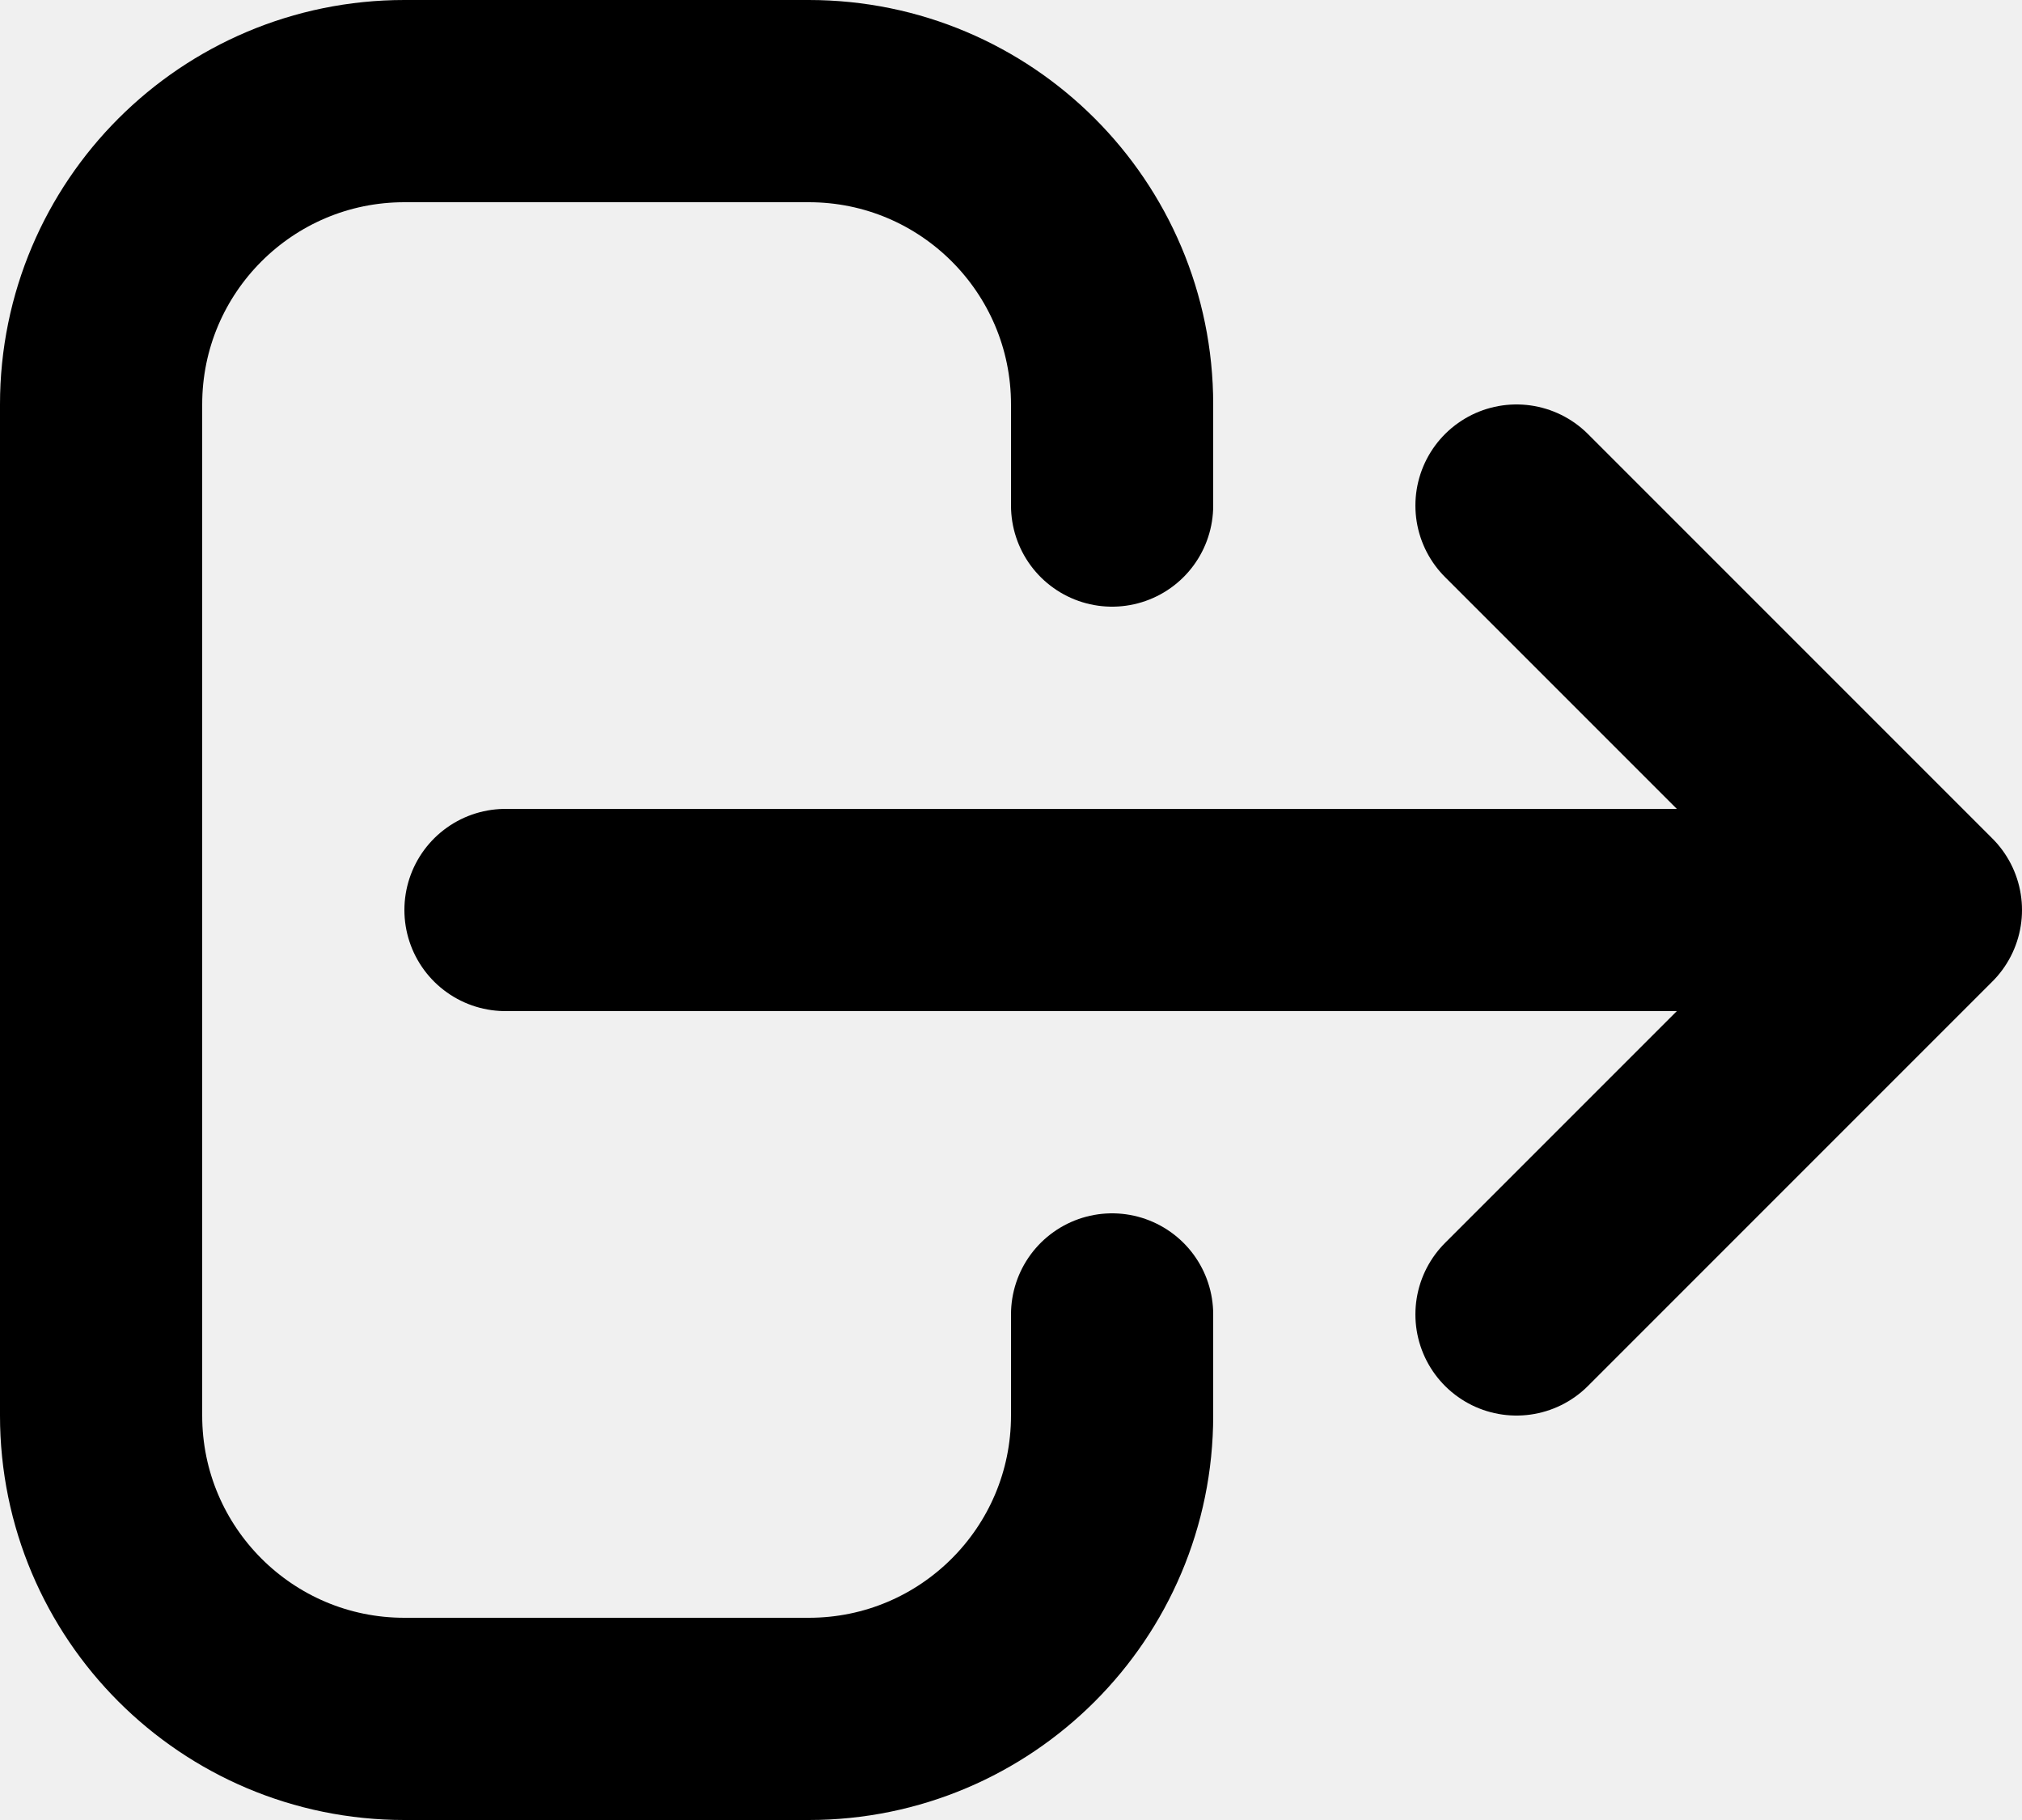
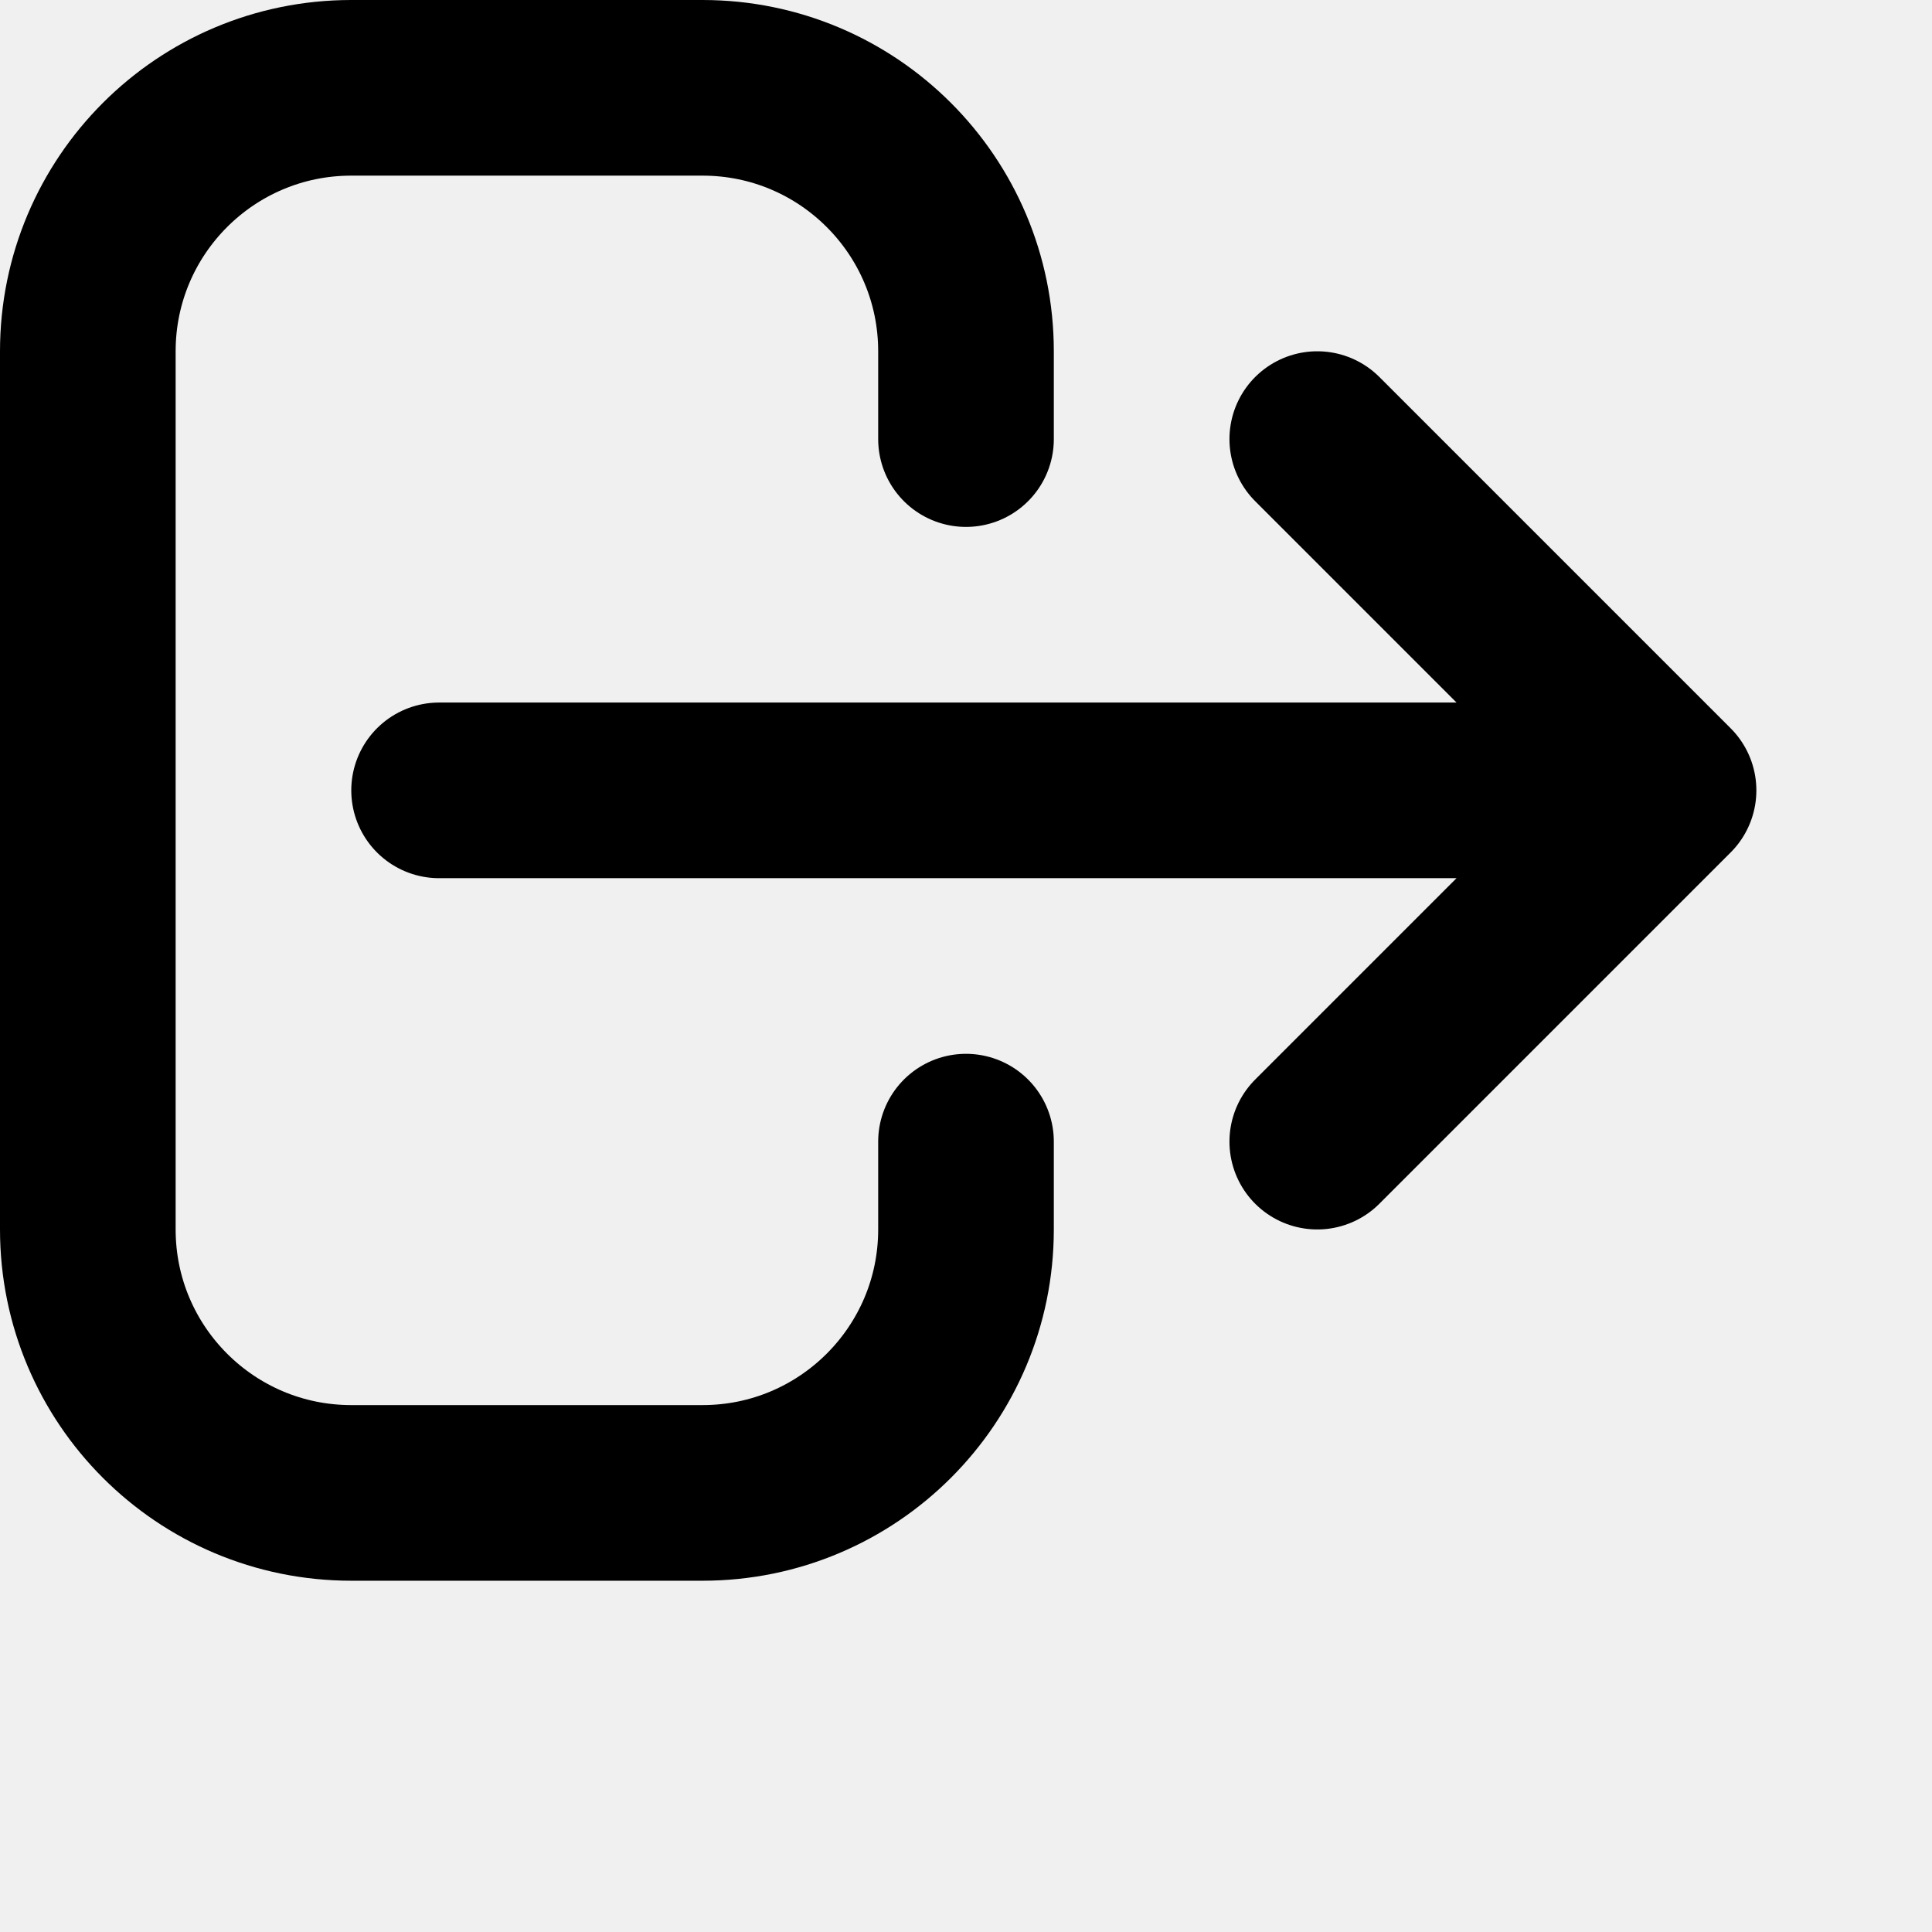
- <svg xmlns="http://www.w3.org/2000/svg" fill="none" viewBox="0 0 20 18">
+ <svg xmlns="http://www.w3.org/2000/svg" fill="none" viewBox="0 0 22 22">
  <g clip-path="url(#a)">
    <path d="m15 13 4-4m0 0-4-4m4 4H5m6 4v1a3 3 0 0 1-3 3H4a3 3 0 0 1-3-3V4a3 3 0 0 1 3-3h4a3 3 0 0 1 3 3v1" stroke="currentColor" stroke-width="2" stroke-linecap="round" stroke-linejoin="round" />
  </g>
  <defs>
    <clipPath id="a">
      <path fill="#fff" d="M0 0h20v18H0z" />
    </clipPath>
  </defs>
</svg>
